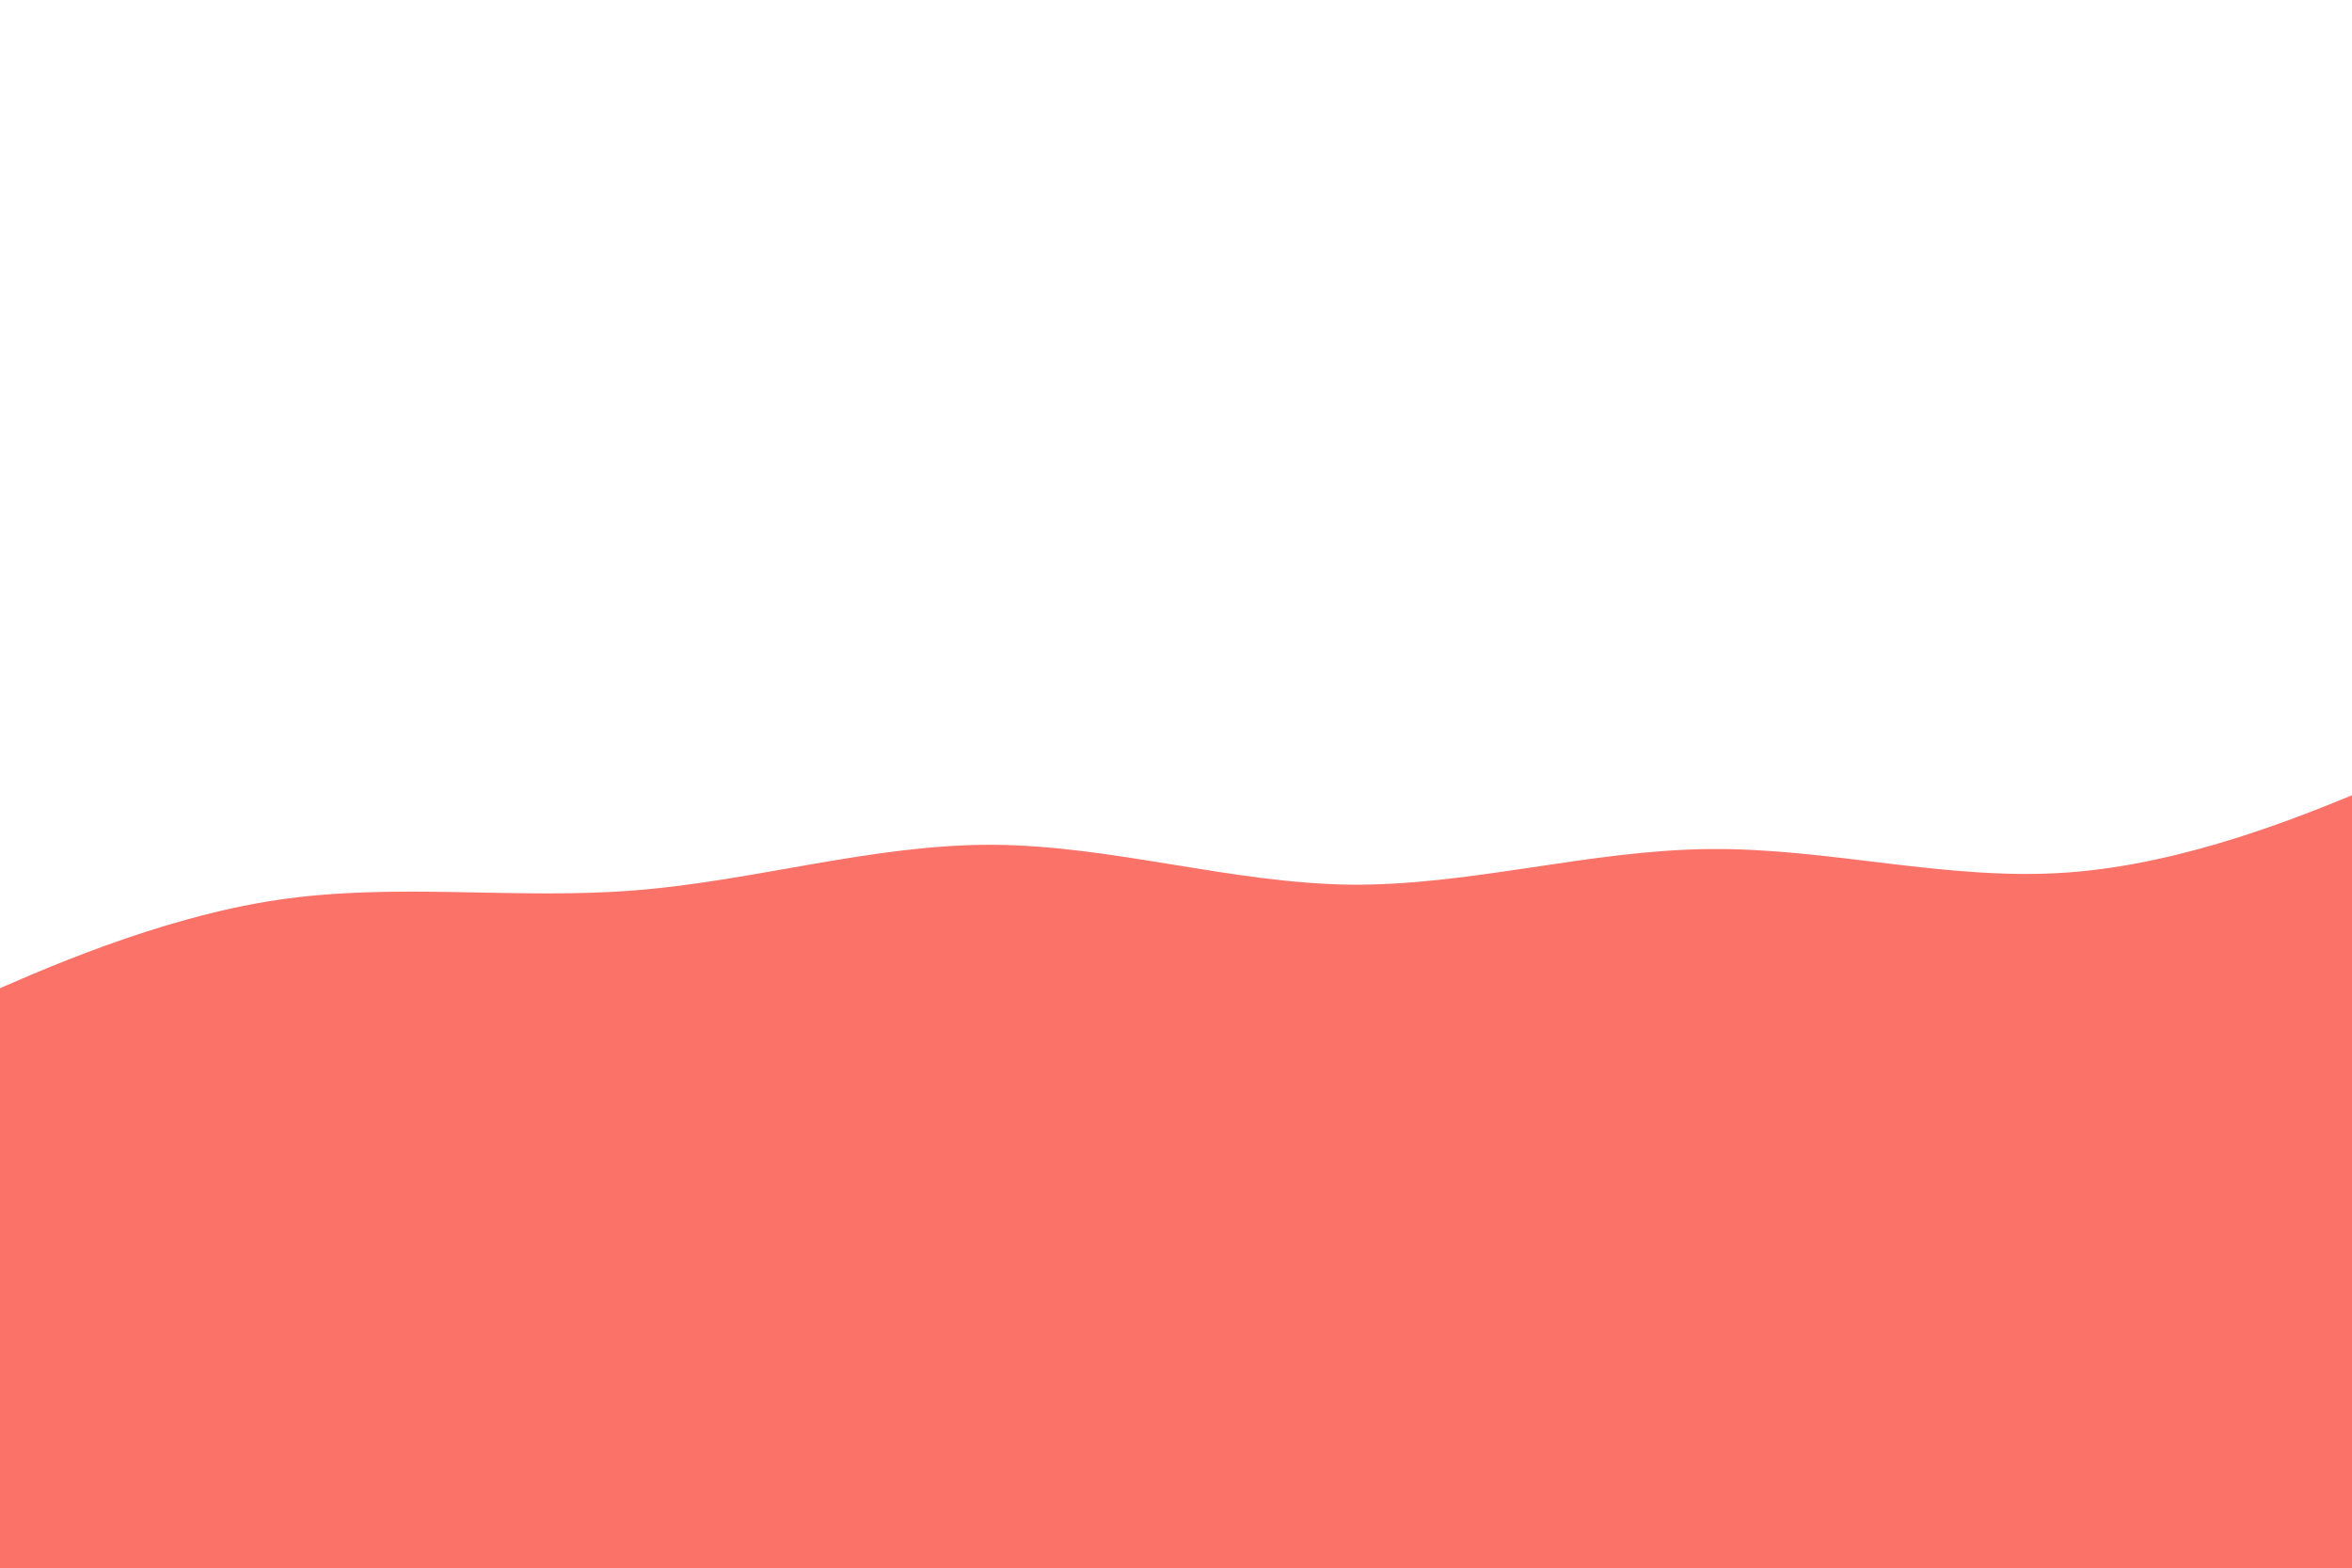
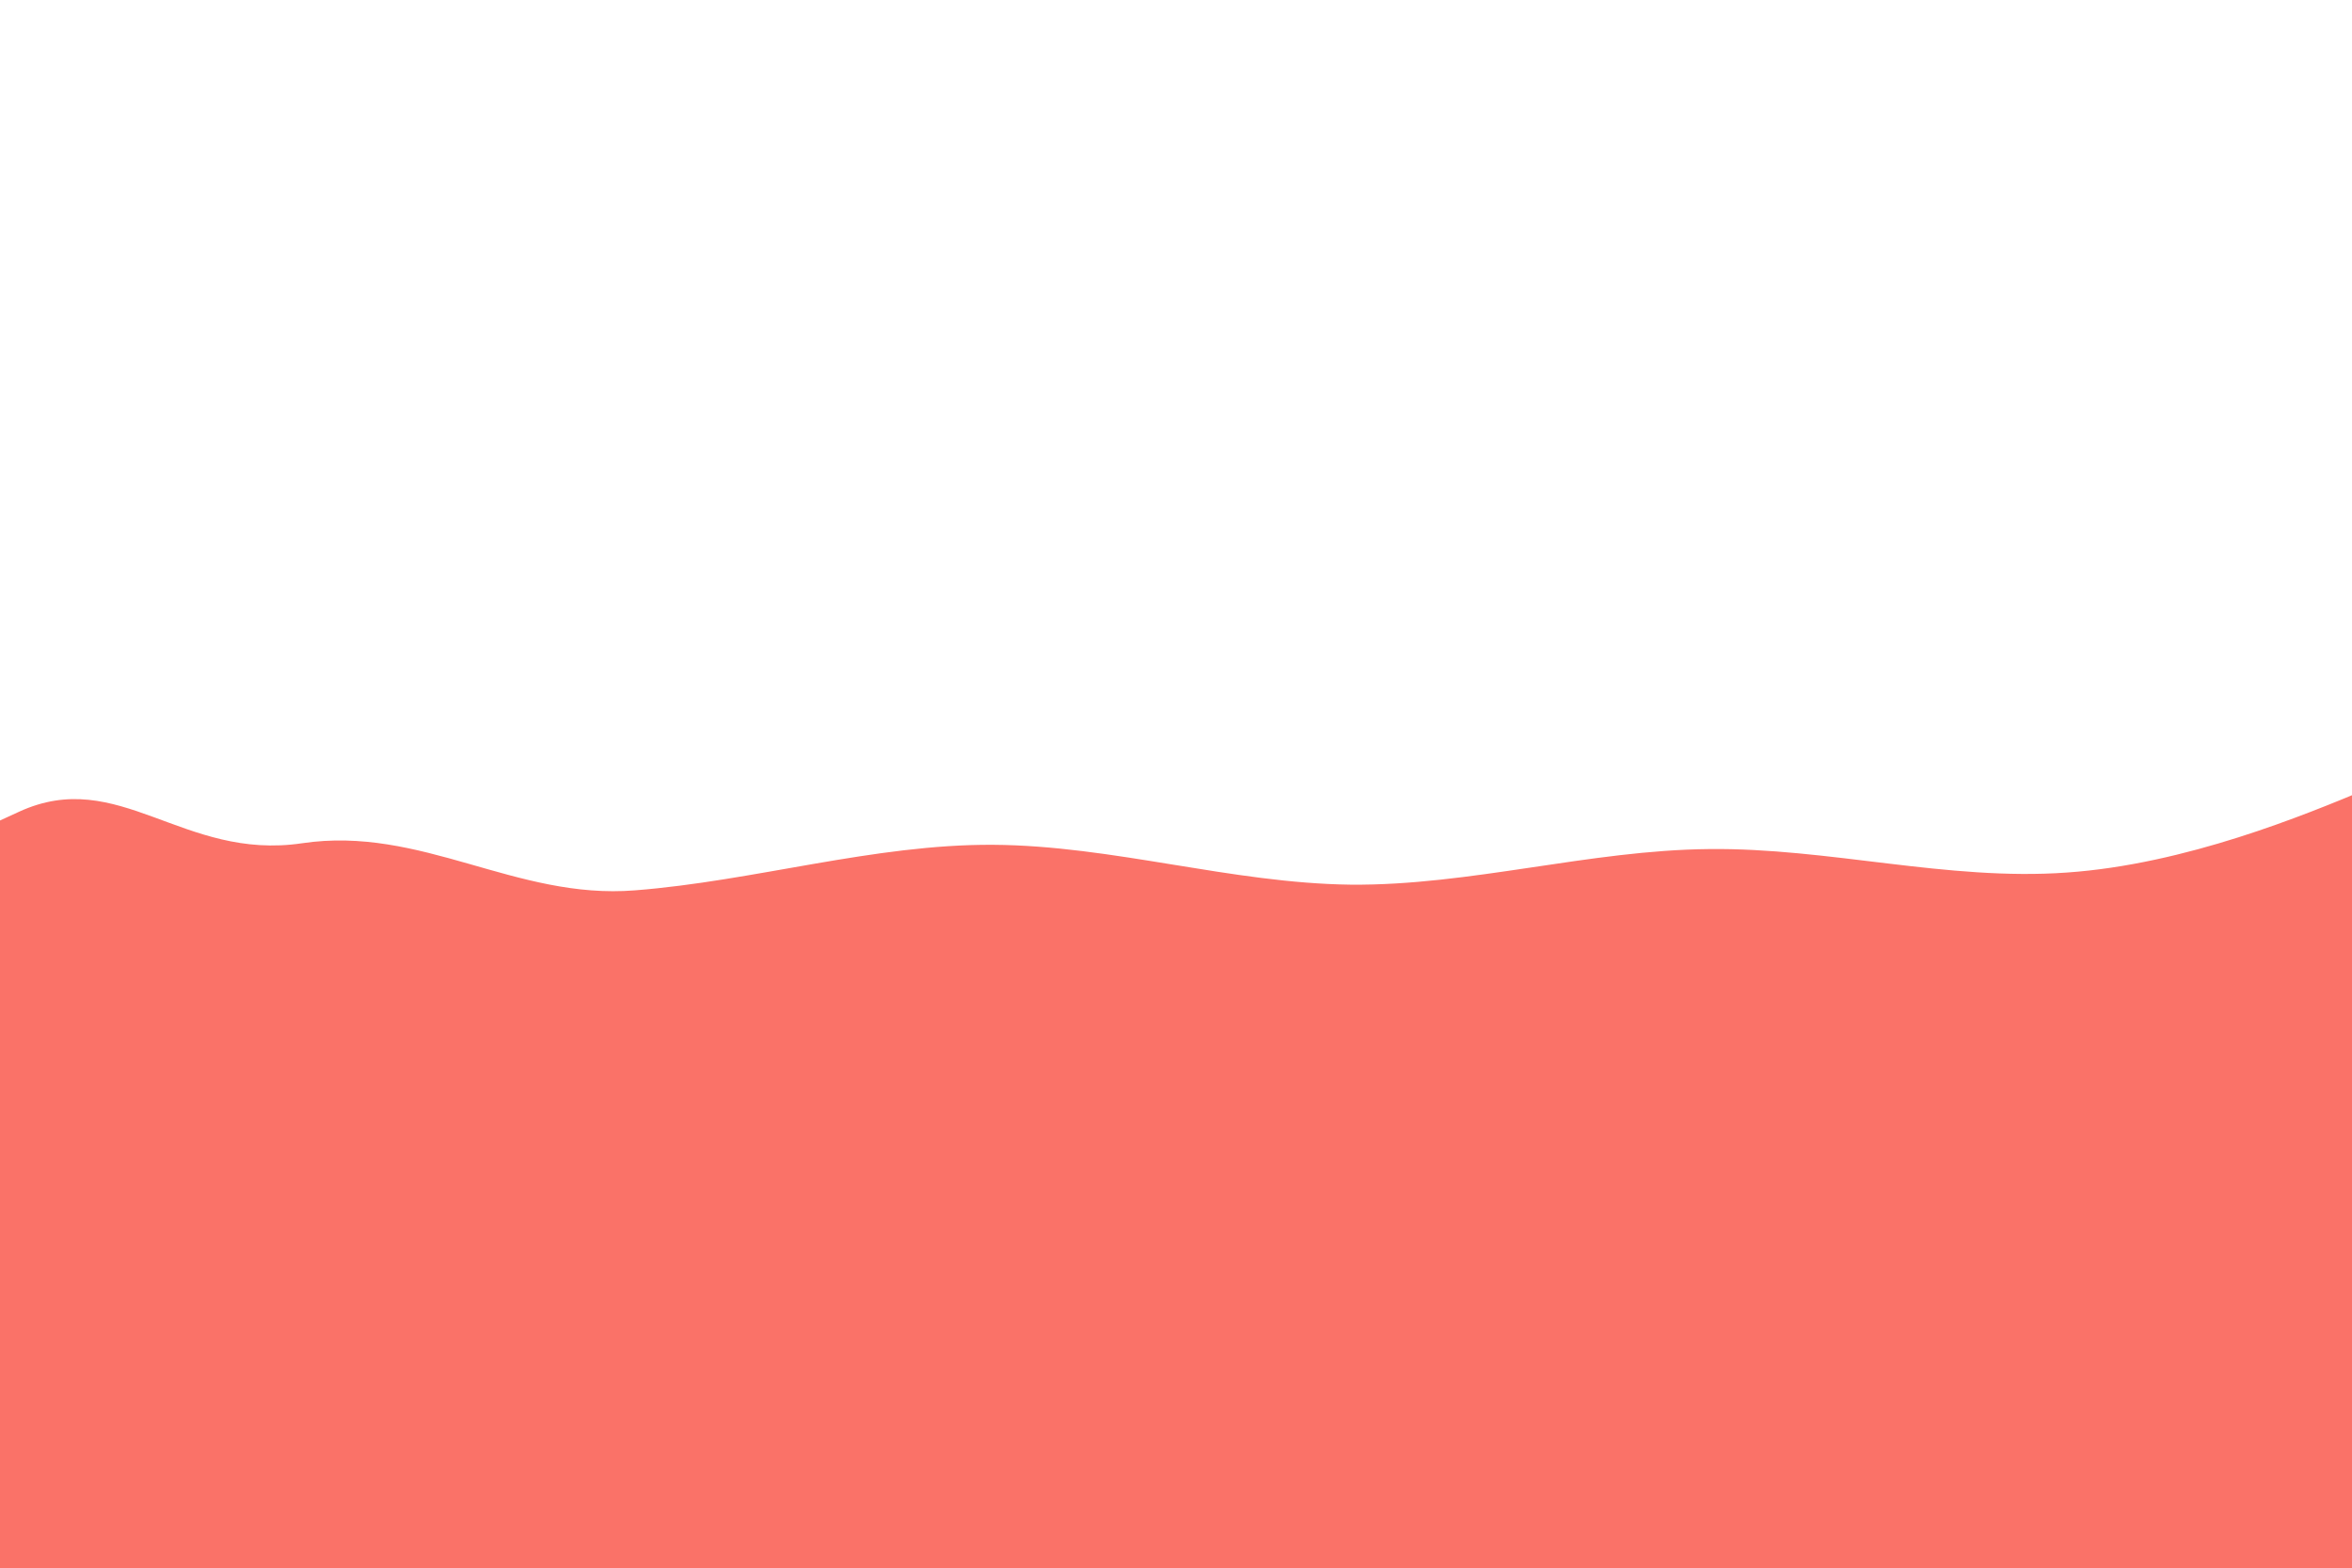
<svg xmlns="http://www.w3.org/2000/svg" id="visual" viewBox="0 0 900 600" width="900" height="600" version="1.1">
  <defs id="defs277" />
-   <path d="M -31.199,392.111 -8.283,381.896 C 14.633,371.681 60.465,351.251 106.084,344.441 c 45.726,-6.81 91.132,0 136.857,-3.677 45.619,-3.541 91.451,-17.706 137.071,-17.433 45.726,0.272 91.132,14.709 136.857,15.254 45.619,0.409 91.451,-13.211 137.071,-13.62 45.726,-0.545 91.132,12.258 136.857,8.989 45.619,-3.133 91.451,-22.2 114.368,-31.734 l 22.916,-9.534 v 307.807 h -22.916 c -22.916,0 -68.748,0 -114.368,0 -45.726,0 -91.132,0 -136.857,0 -45.619,0 -91.451,0 -137.071,0 -45.726,0 -91.132,0 -136.857,0 -45.619,0 -91.451,0 -137.071,0 -45.726,0 -91.132,0 -136.857,0 -45.619,0 -91.451,0 -114.368,0 H -31.199 Z" fill="#fa7268" id="path264" style="stroke-width:1.205" />
+   <path d="M -28.369,327.073 7.301,310.672 c 38.156,-17.544 62.672,18.873 108.291,12.063 45.726,-6.81 81.623,21.706 127.349,18.029 45.619,-3.541 91.451,-17.706 137.071,-17.433 45.726,0.272 91.132,14.709 136.857,15.254 45.619,0.409 91.451,-13.211 137.071,-13.62 45.726,-0.545 91.132,12.258 136.857,8.989 45.619,-3.133 91.451,-22.2 114.368,-31.734 l 22.916,-9.534 V 600.494 H 905.165 790.798 653.94 516.87 380.012 242.942 106.084 -8.283 -31.199 Z" fill="#fa7268" id="path264" style="stroke-width:1.205" />
</svg>
